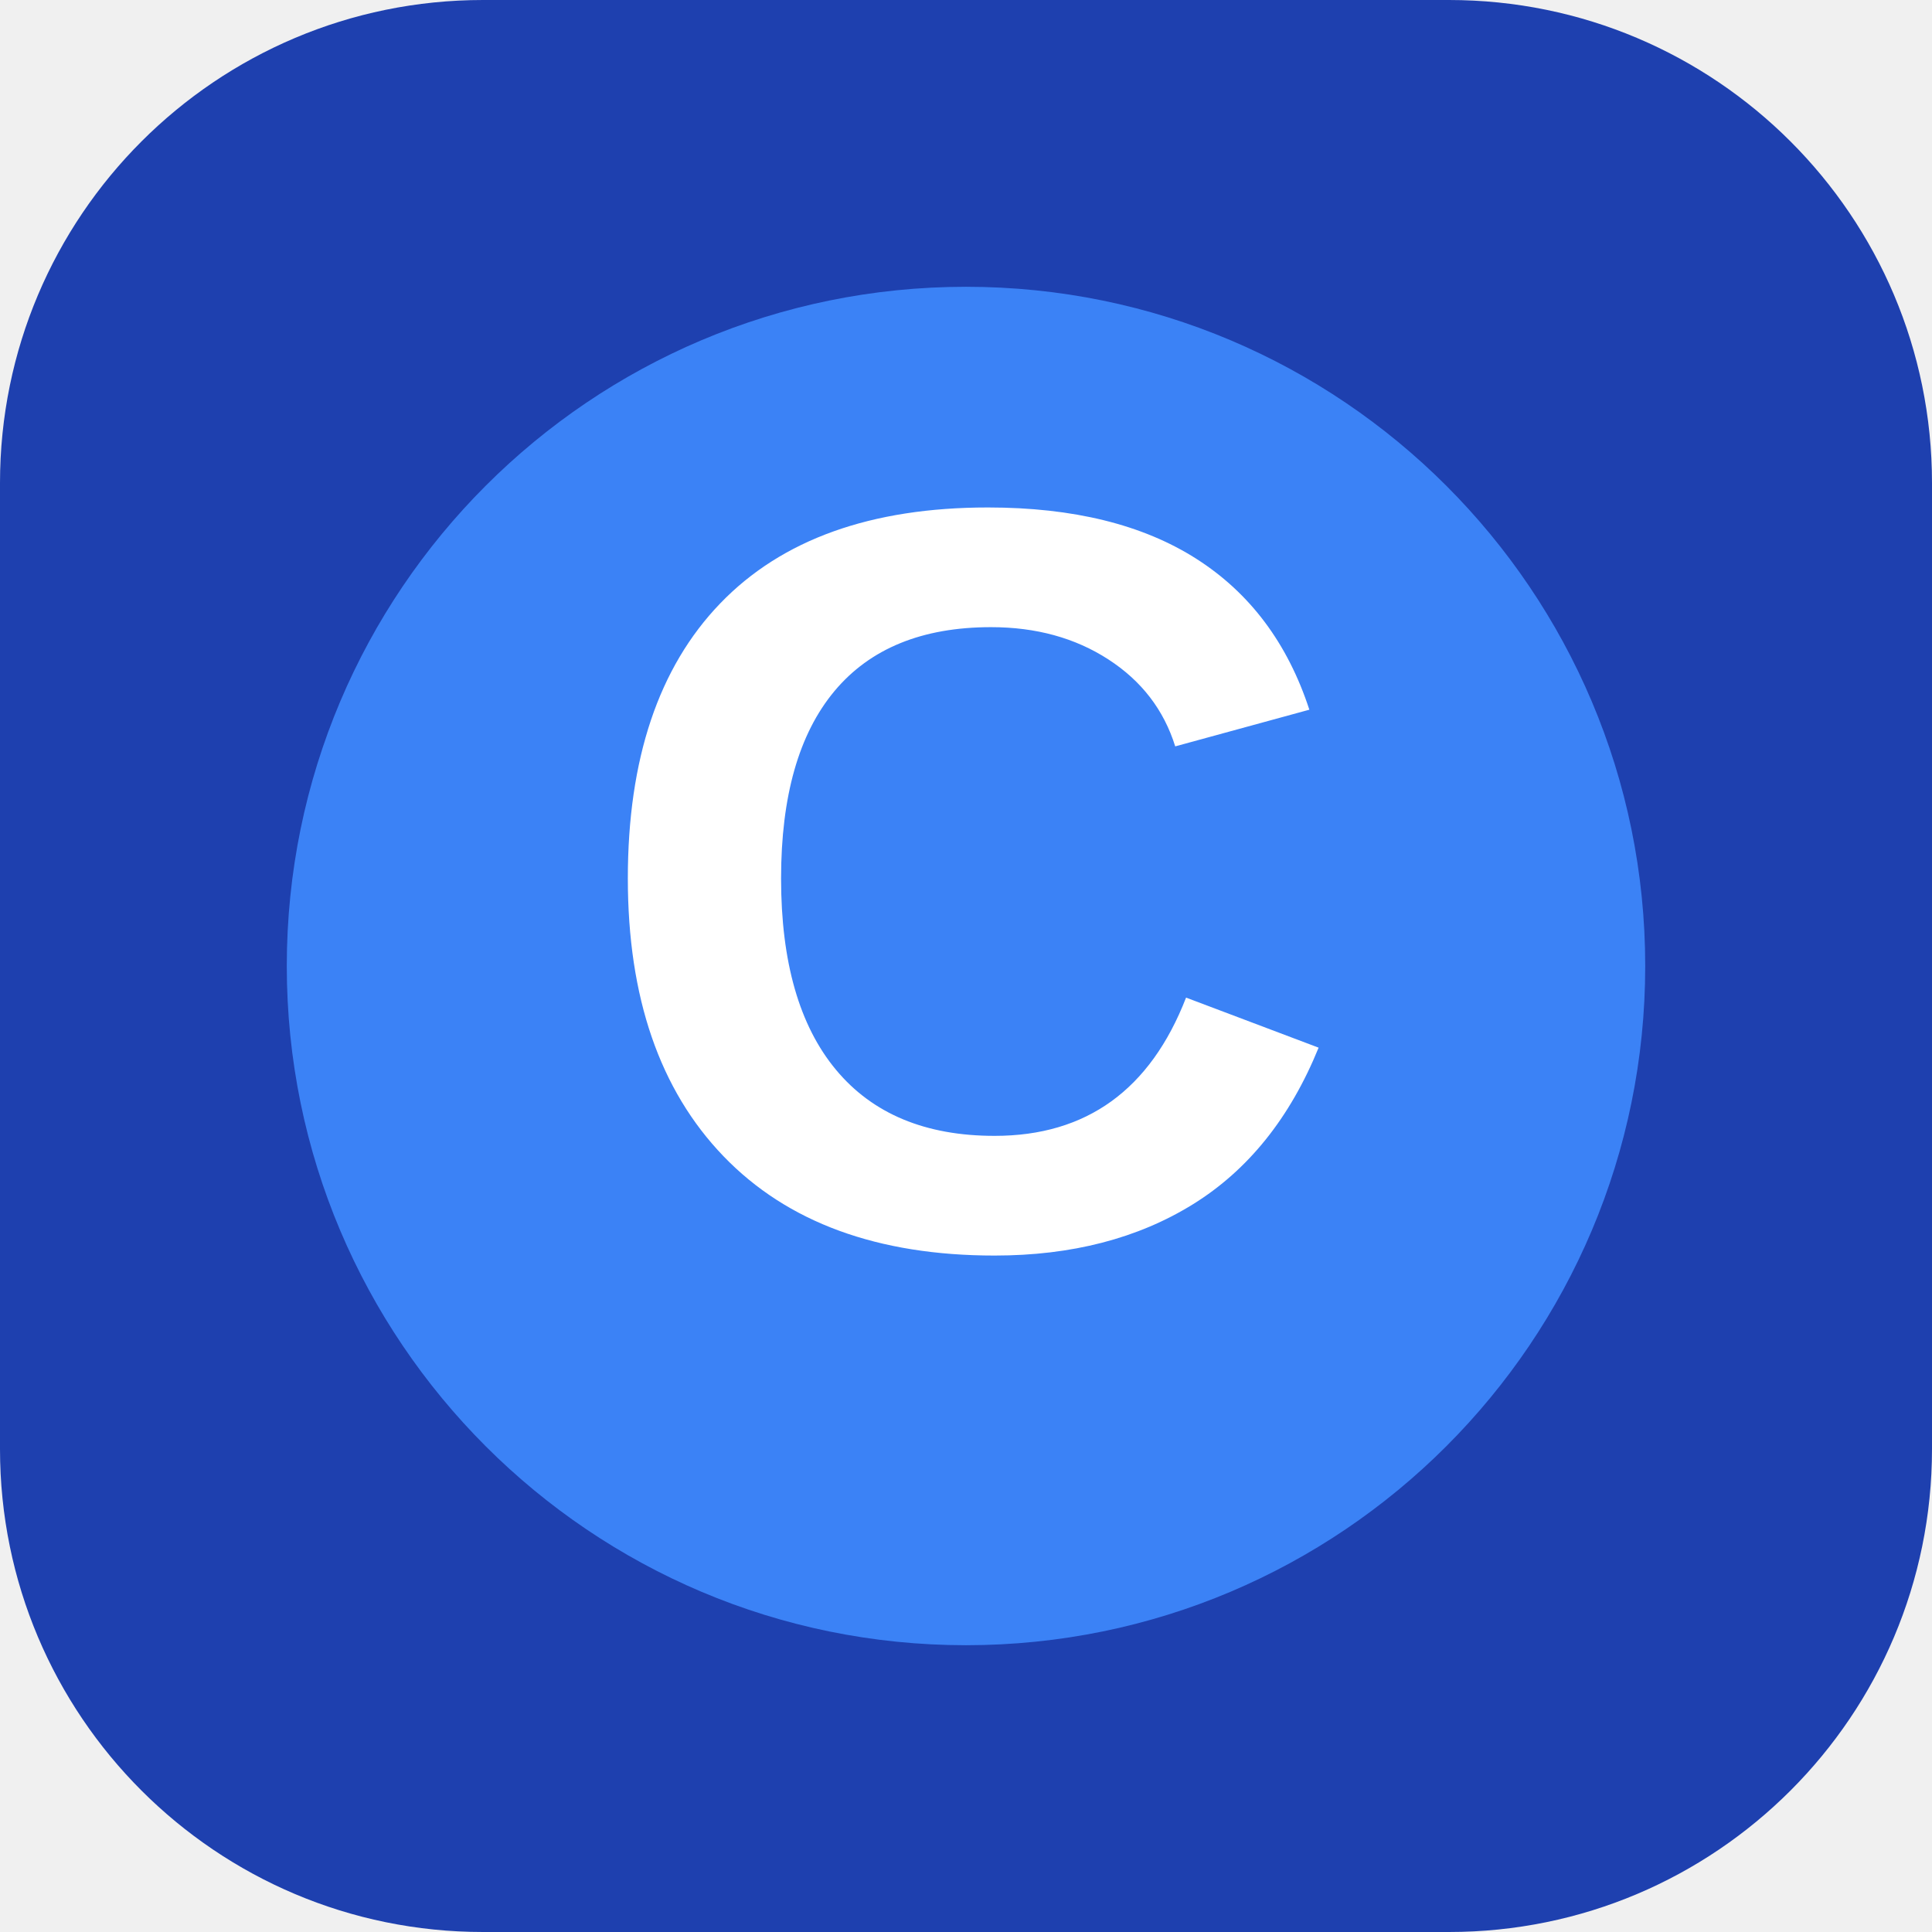
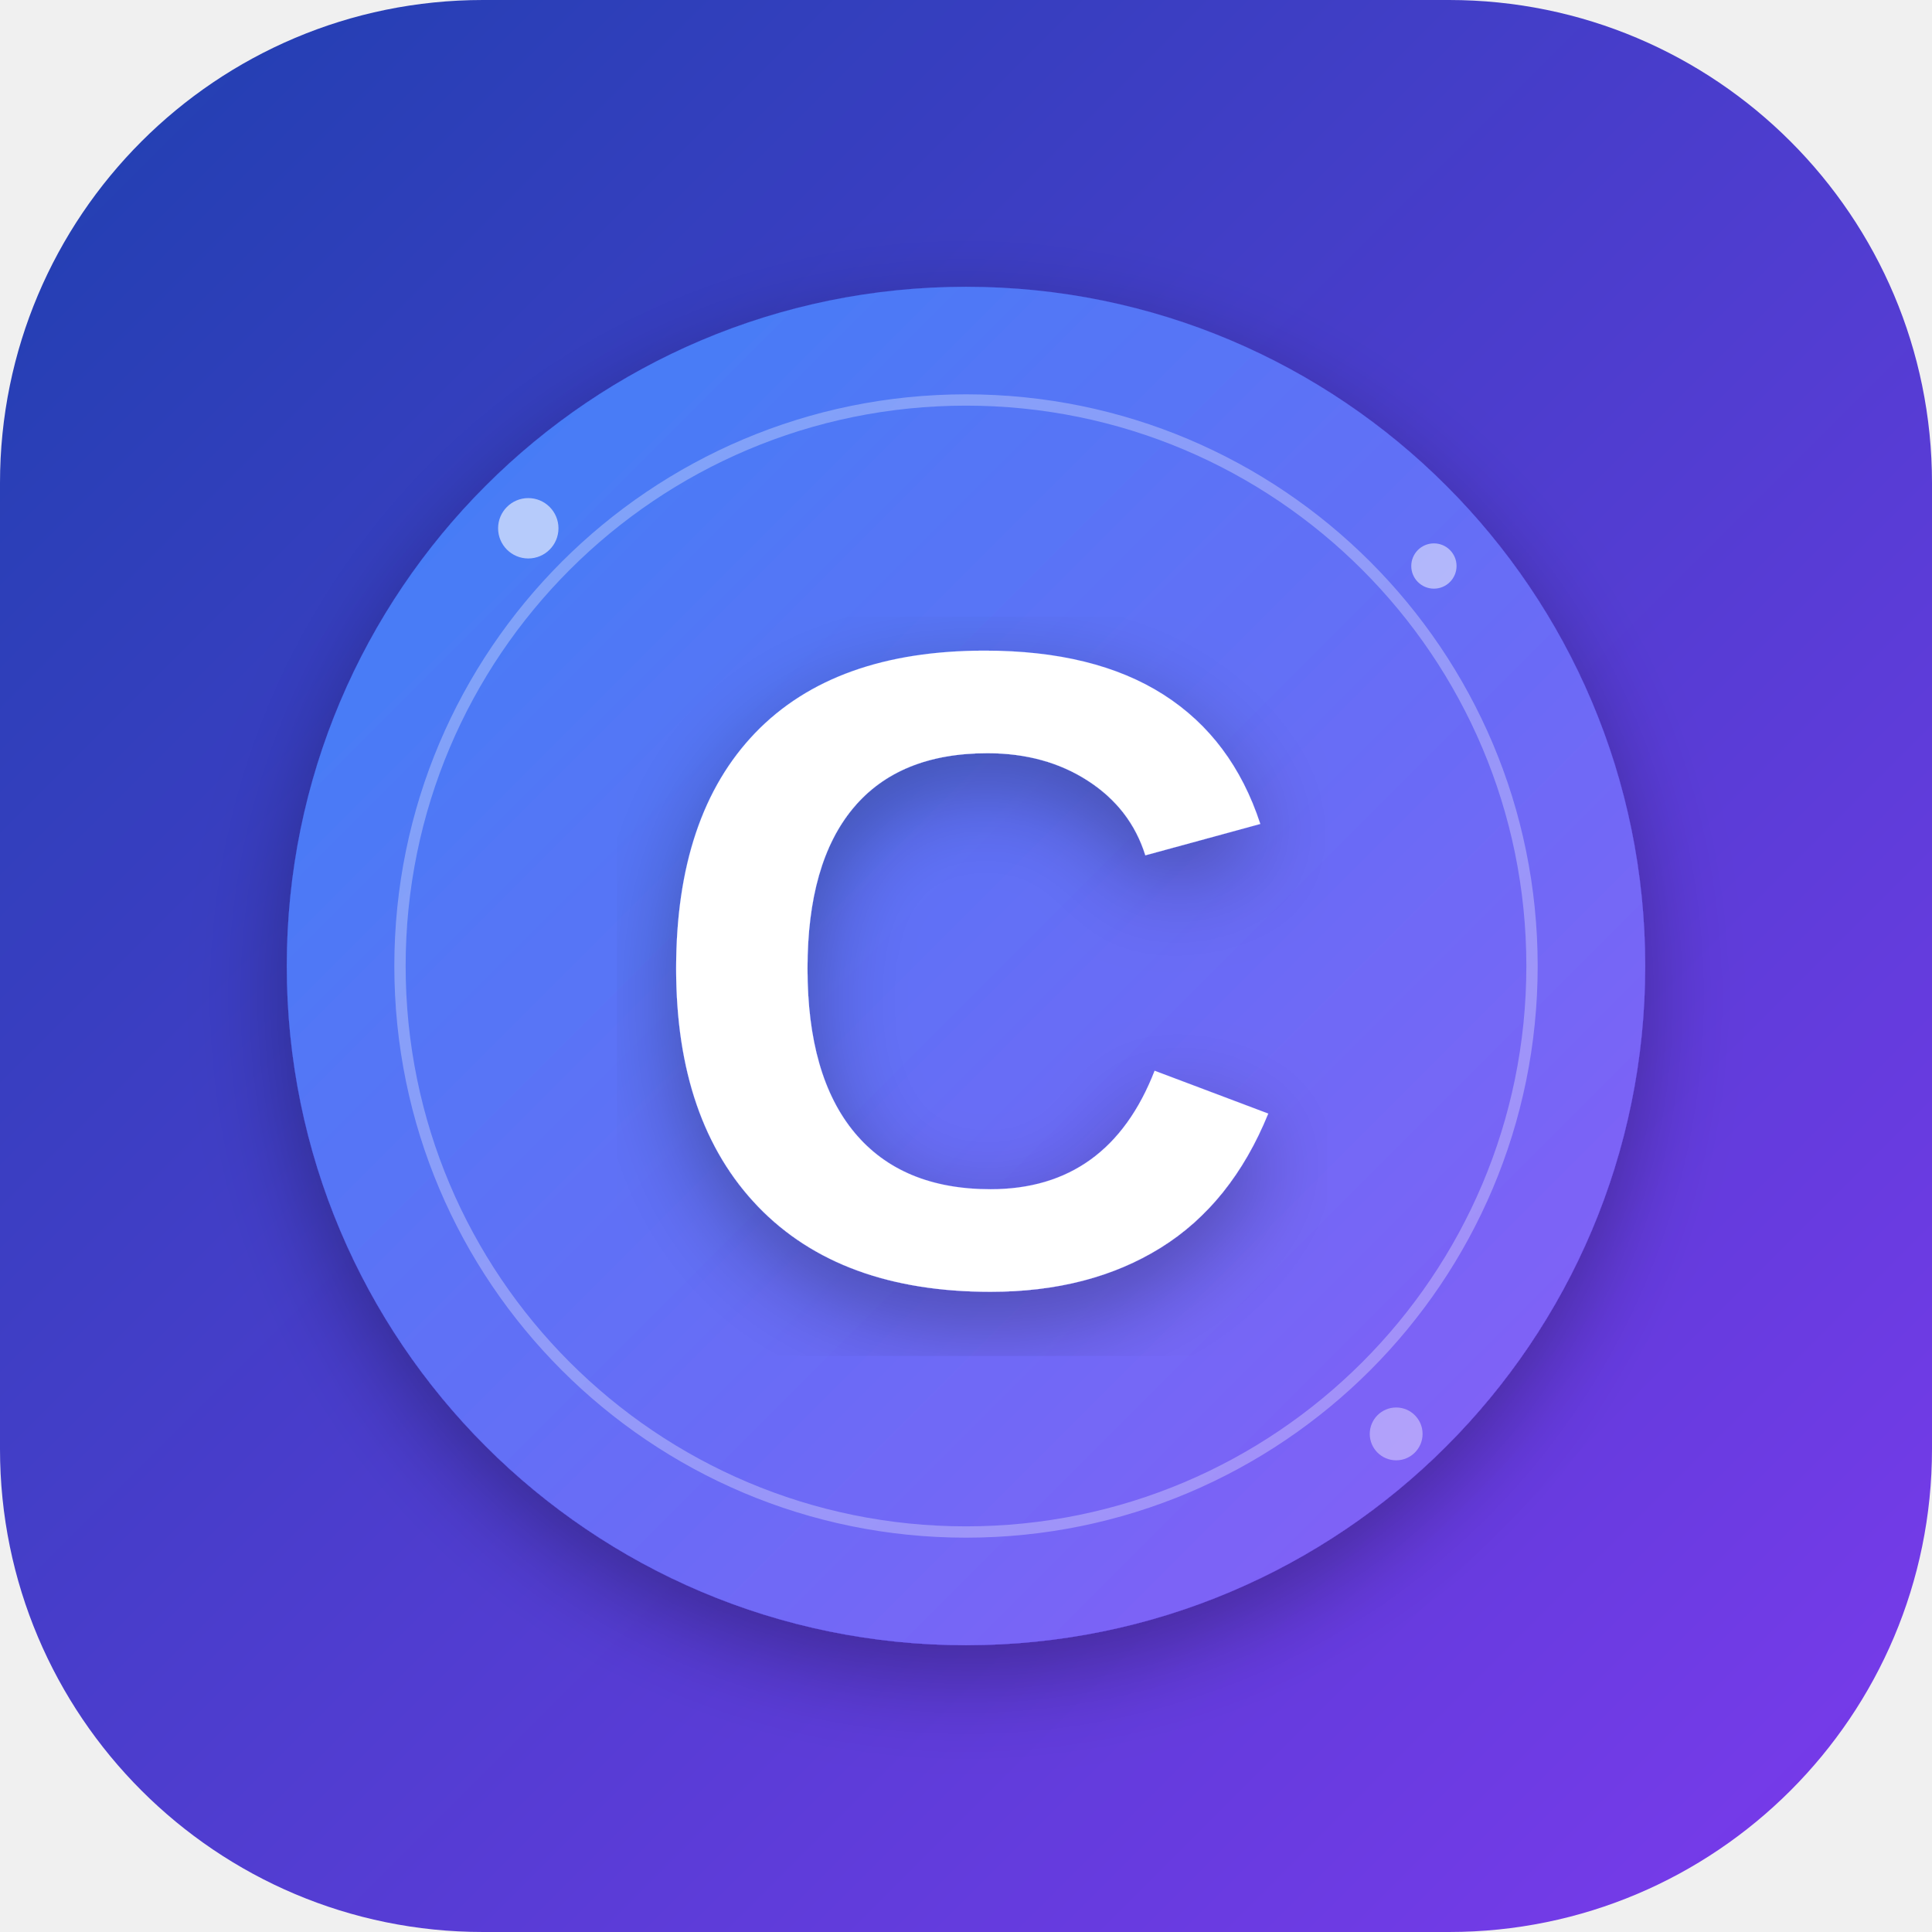
<svg xmlns="http://www.w3.org/2000/svg" viewBox="0 0 512 512">
-   <rect width="512" height="512" rx="128" fill="#1E40AF" />
-   <circle cx="256" cy="256" r="180" fill="#3B82F6" />
-   <text x="256" y="330" font-family="Arial, sans-serif" font-size="280" font-weight="bold" fill="white" text-anchor="middle">C</text>
+   <defs>
+     <linearGradient id="bg" x1="0%" y1="0%" x2="100%" y2="100%">
+       <stop offset="0%" style="stop-color:#1E40AF;stop-opacity:1" />
+       <stop offset="100%" style="stop-color:#7C3AED;stop-opacity:1" />
+     </linearGradient>
+     <linearGradient id="circle" x1="0%" y1="0%" x2="100%" y2="100%">
+       <stop offset="0%" style="stop-color:#3B82F6;stop-opacity:1" />
+       <stop offset="100%" style="stop-color:#8B5CF6;stop-opacity:1" />
+     </linearGradient>
+     <filter id="shadow">
+       <feDropShadow dx="0" dy="8" stdDeviation="12" flood-opacity="0.3" />
+     </filter>
+   </defs>
+   <rect width="512" height="512" rx="128" fill="url(#bg)" />
+   <circle cx="256" cy="256" r="180" fill="url(#circle)" filter="url(#shadow)" />
+   <circle cx="256" cy="256" r="150" fill="none" stroke="white" stroke-width="3" opacity="0.3" />
+   <text x="256" y="340" font-family="'SF Pro Display', 'Segoe UI', Arial, sans-serif" font-size="240" font-weight="700" fill="white" text-anchor="middle" filter="url(#shadow)">C</text>
+   <circle cx="140" cy="140" r="8" fill="white" opacity="0.6" />
+   <circle cx="380" cy="150" r="6" fill="white" opacity="0.5" />
+   <circle cx="370" cy="380" r="7" fill="white" opacity="0.4" />
</svg>
